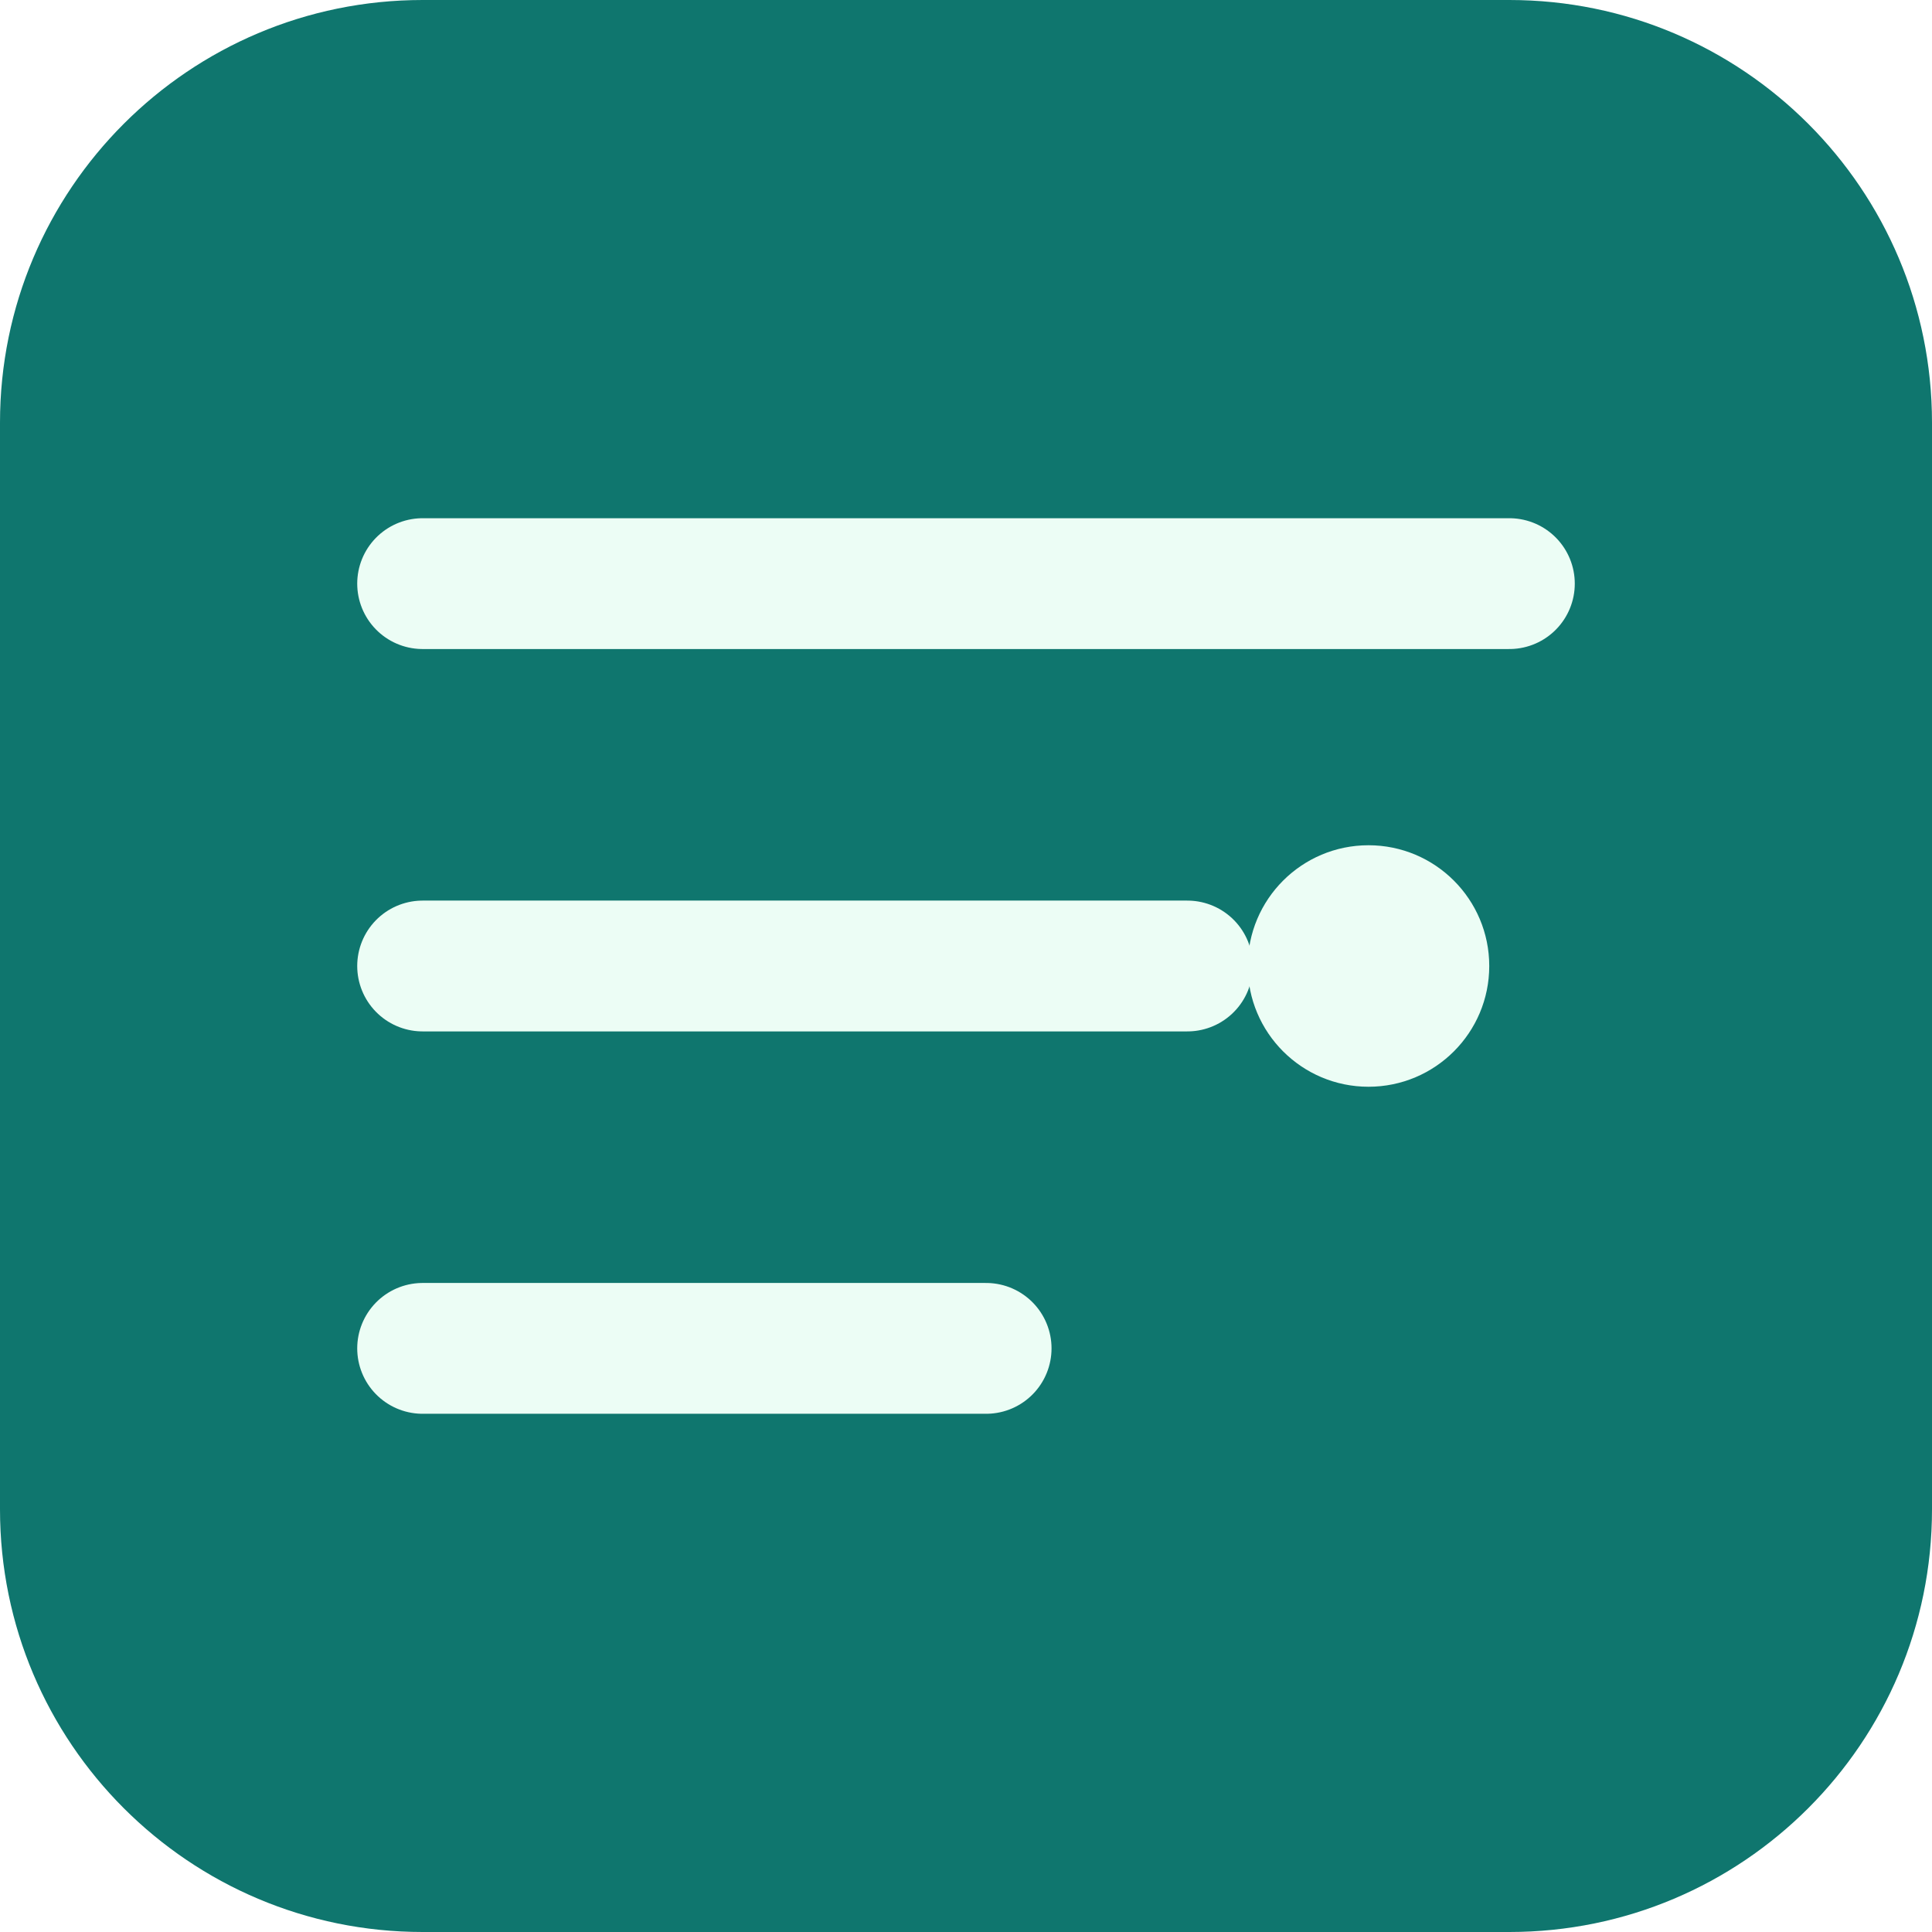
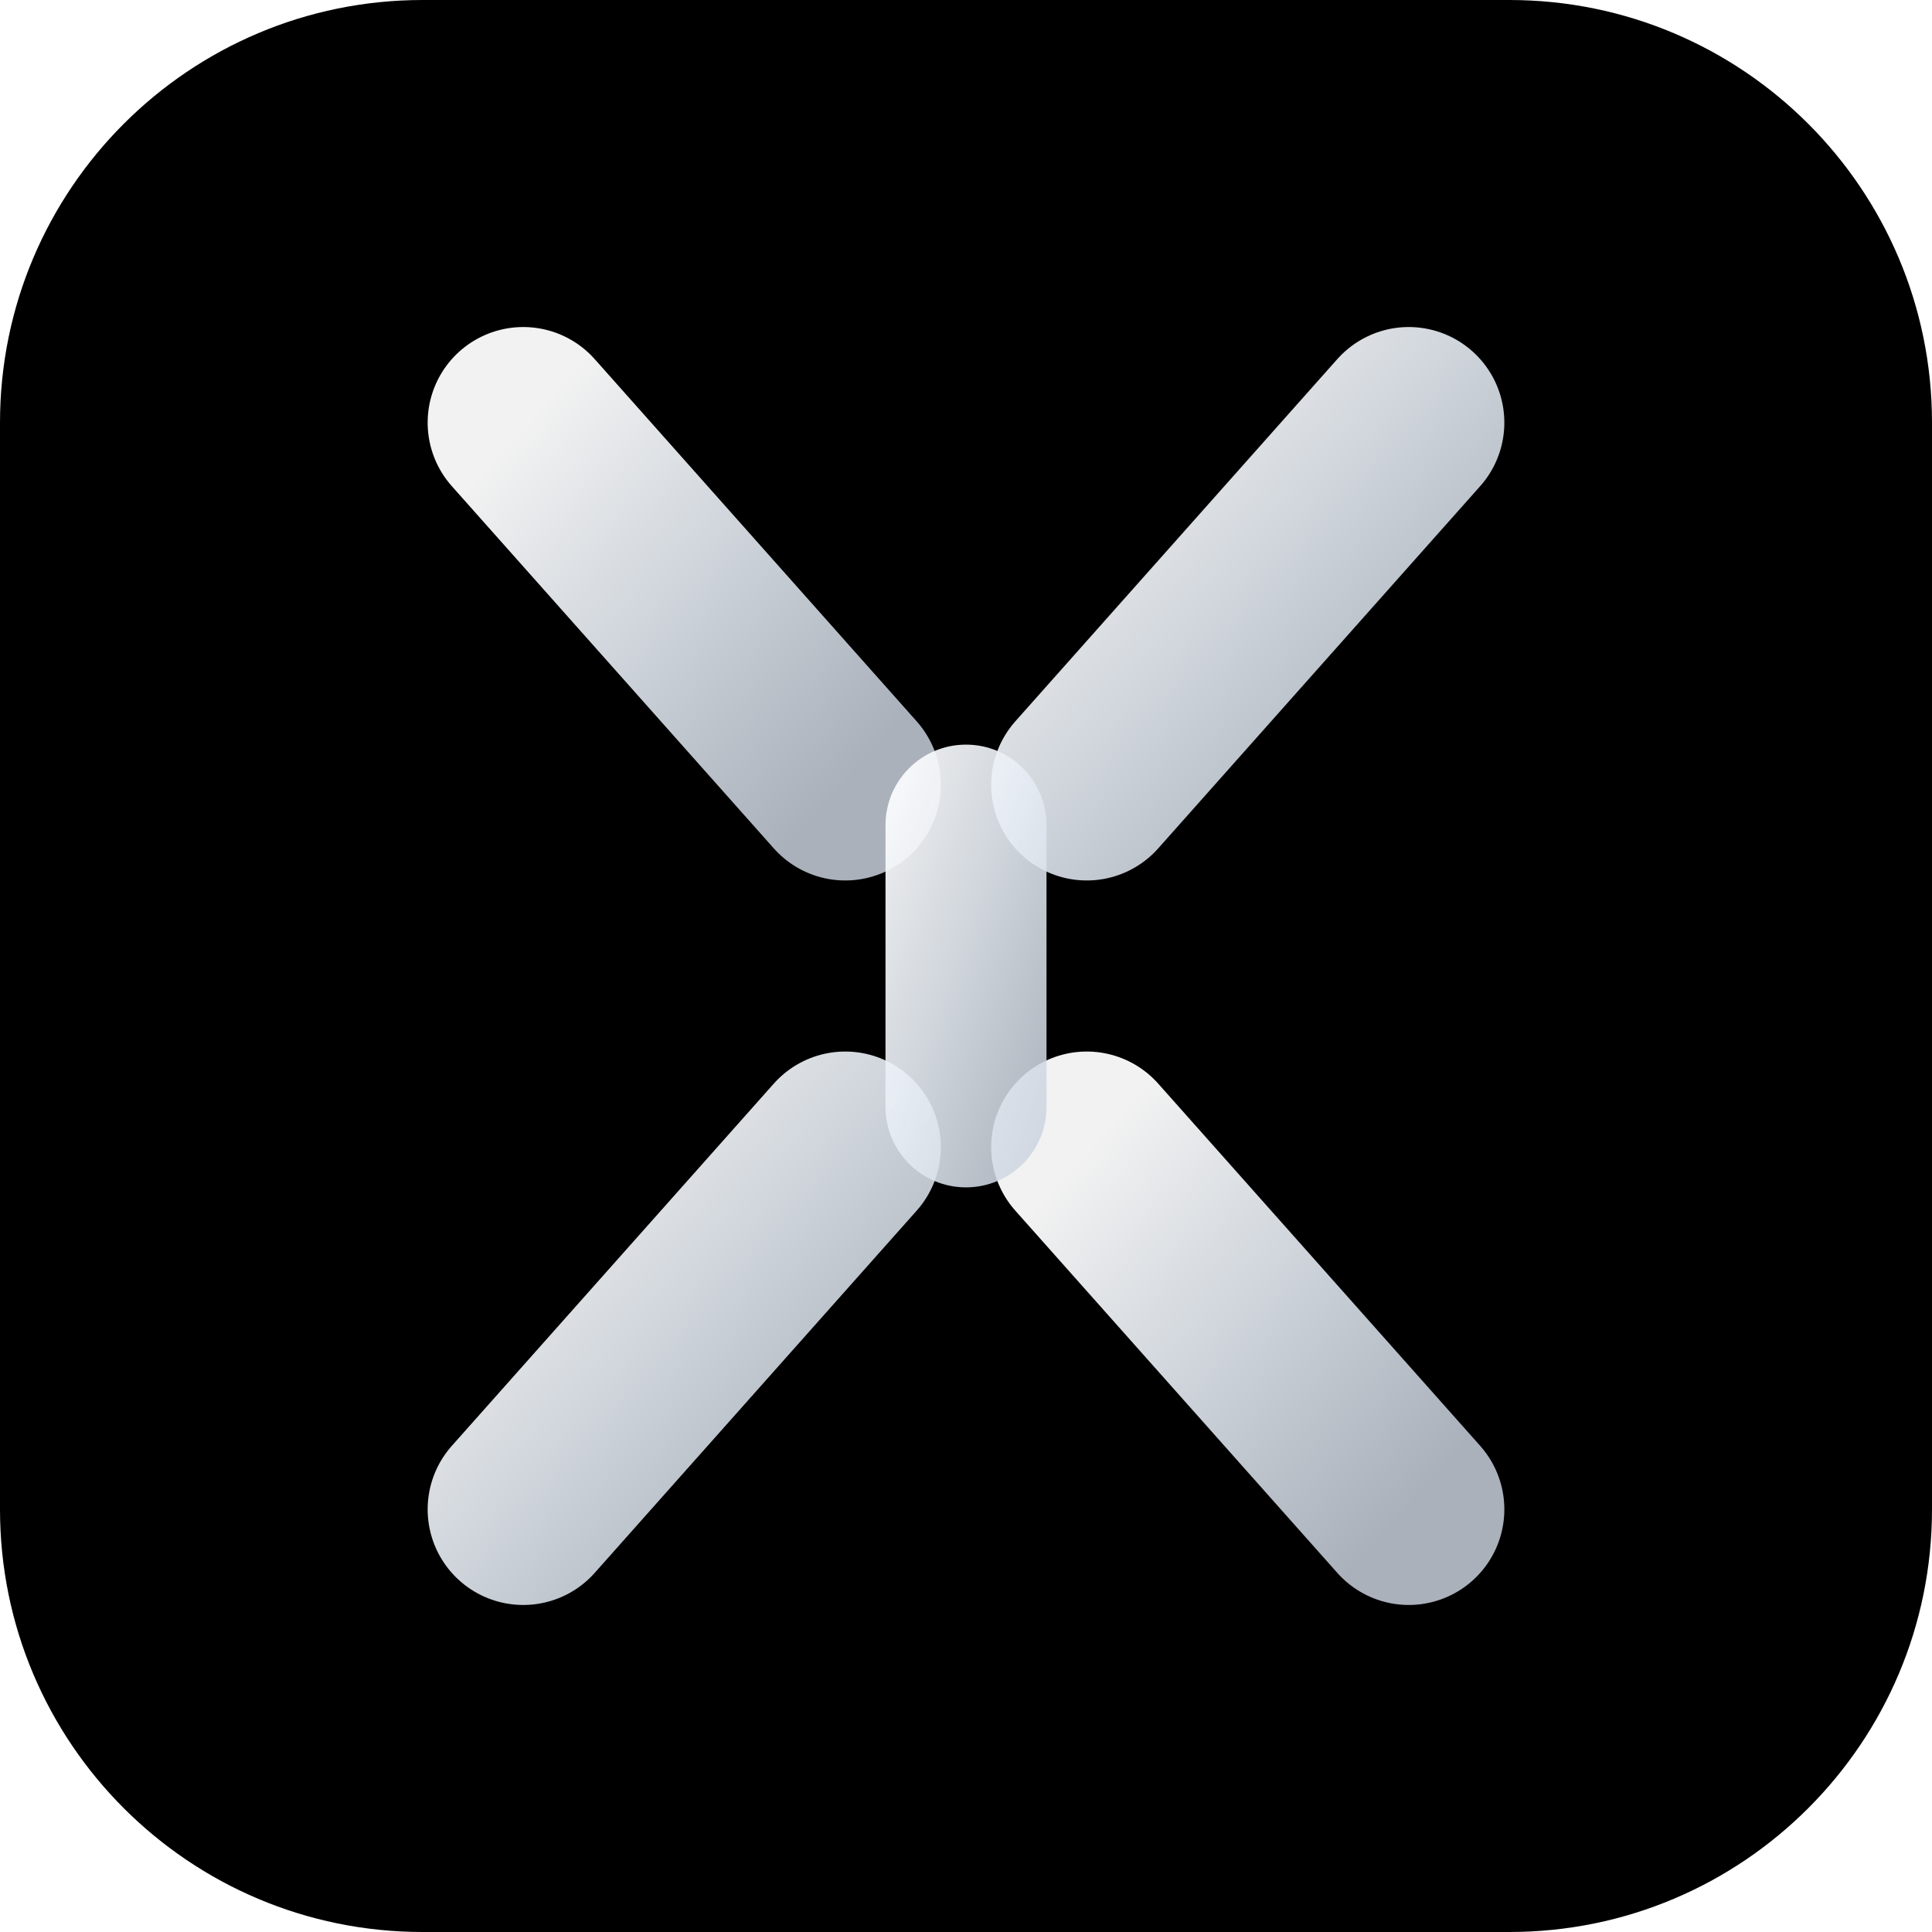
- <svg xmlns="http://www.w3.org/2000/svg" viewBox="0 0 192 192">
-   <rect width="192" height="192" rx="42" fill="#0f766e" />
-   <g fill="none" stroke="#ecfdf5" stroke-width="13" stroke-linecap="round">
-     <path d="M42 58h108" />
-     <path d="M42 96h76" />
-     <path d="M42 134h56" />
+ <svg xmlns="http://www.w3.org/2000/svg" viewBox="0 0 192 192" fill="none">
+   <rect width="192" height="192" rx="42" fill="#000" />
+   <defs>
+     <linearGradient id="glass" x1="0%" y1="0%" x2="100%" y2="100%">
+       <stop offset="0%" stop-color="#ffffff" stop-opacity="0.95" />
+       <stop offset="45%" stop-color="#e8eef5" stop-opacity="0.9" />
+       <stop offset="100%" stop-color="#c8d0dc" stop-opacity="0.85" />
+     </linearGradient>
+   </defs>
+   <g stroke="url(#glass)" stroke-width="19" stroke-linecap="round">
+     <path d="M52 42 L84 78" />
+     <path d="M108 114 L140 150" />
+     <path d="M140 42 L108 78" />
+     <path d="M84 114 L52 150" />
  </g>
-   <circle cx="136" cy="96" r="12" fill="#ecfdf5" />
+   <rect x="88" y="74" width="16" height="44" rx="8" fill="url(#glass)" />
</svg>
